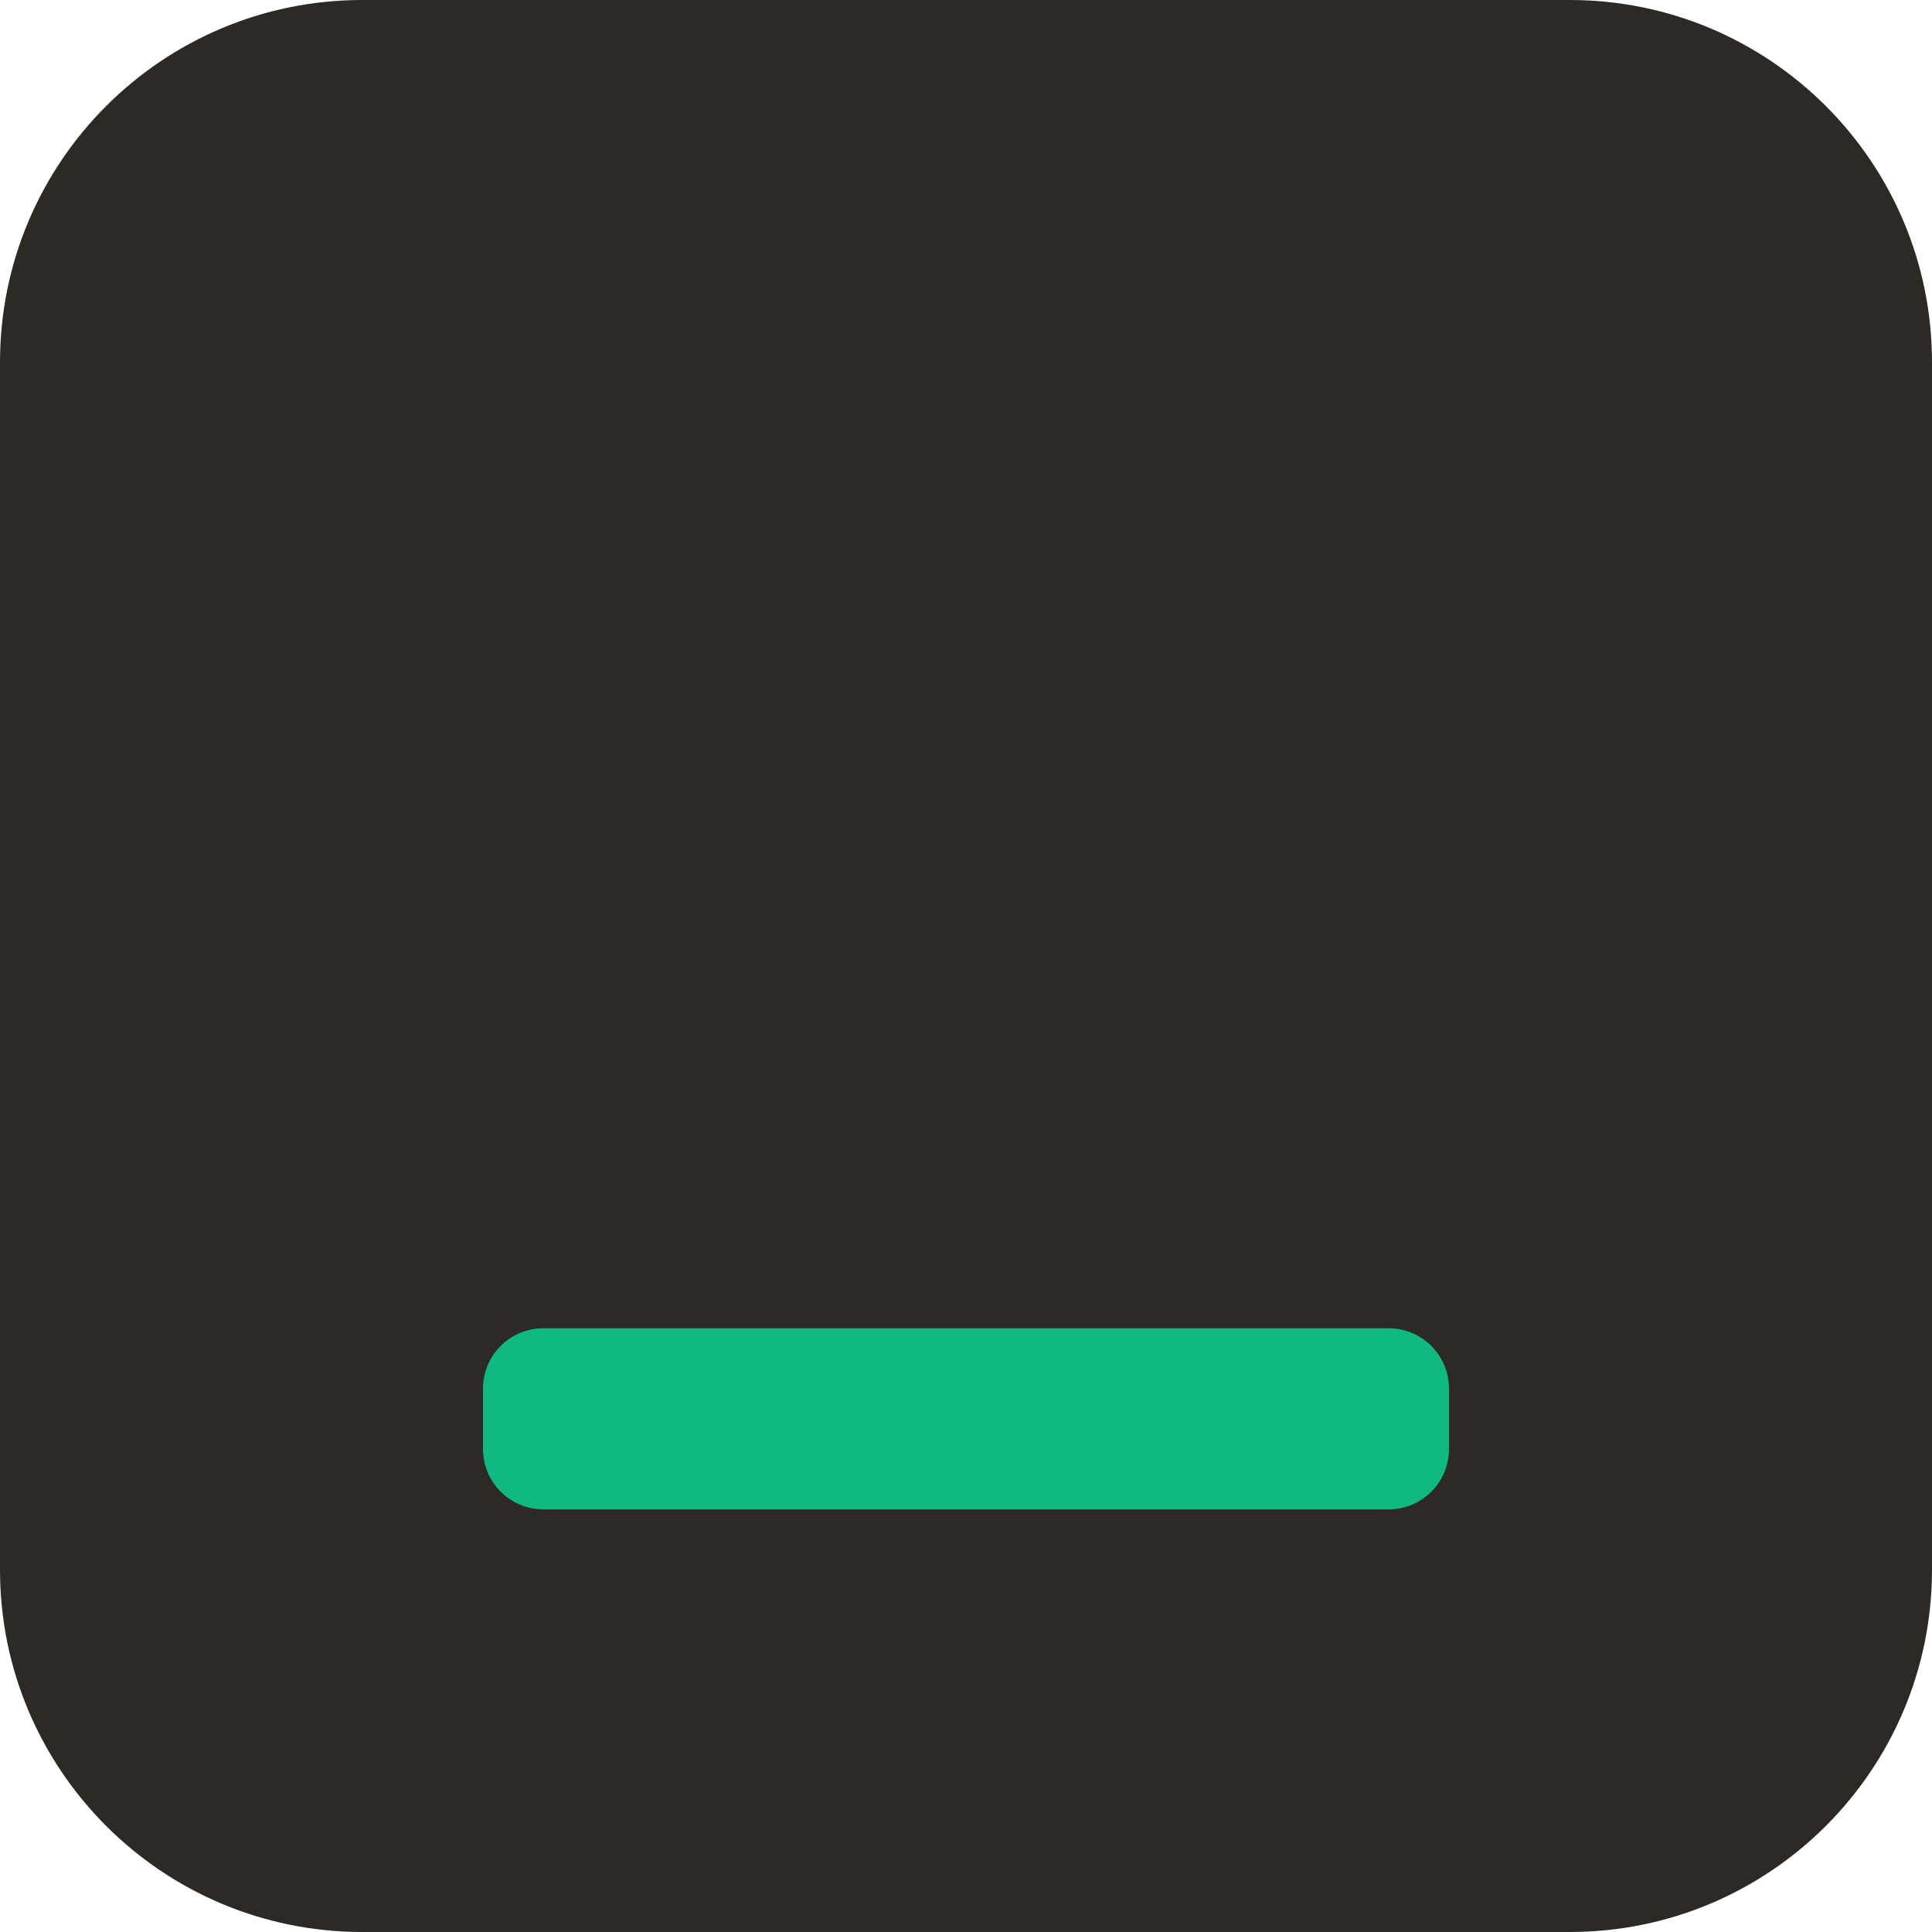
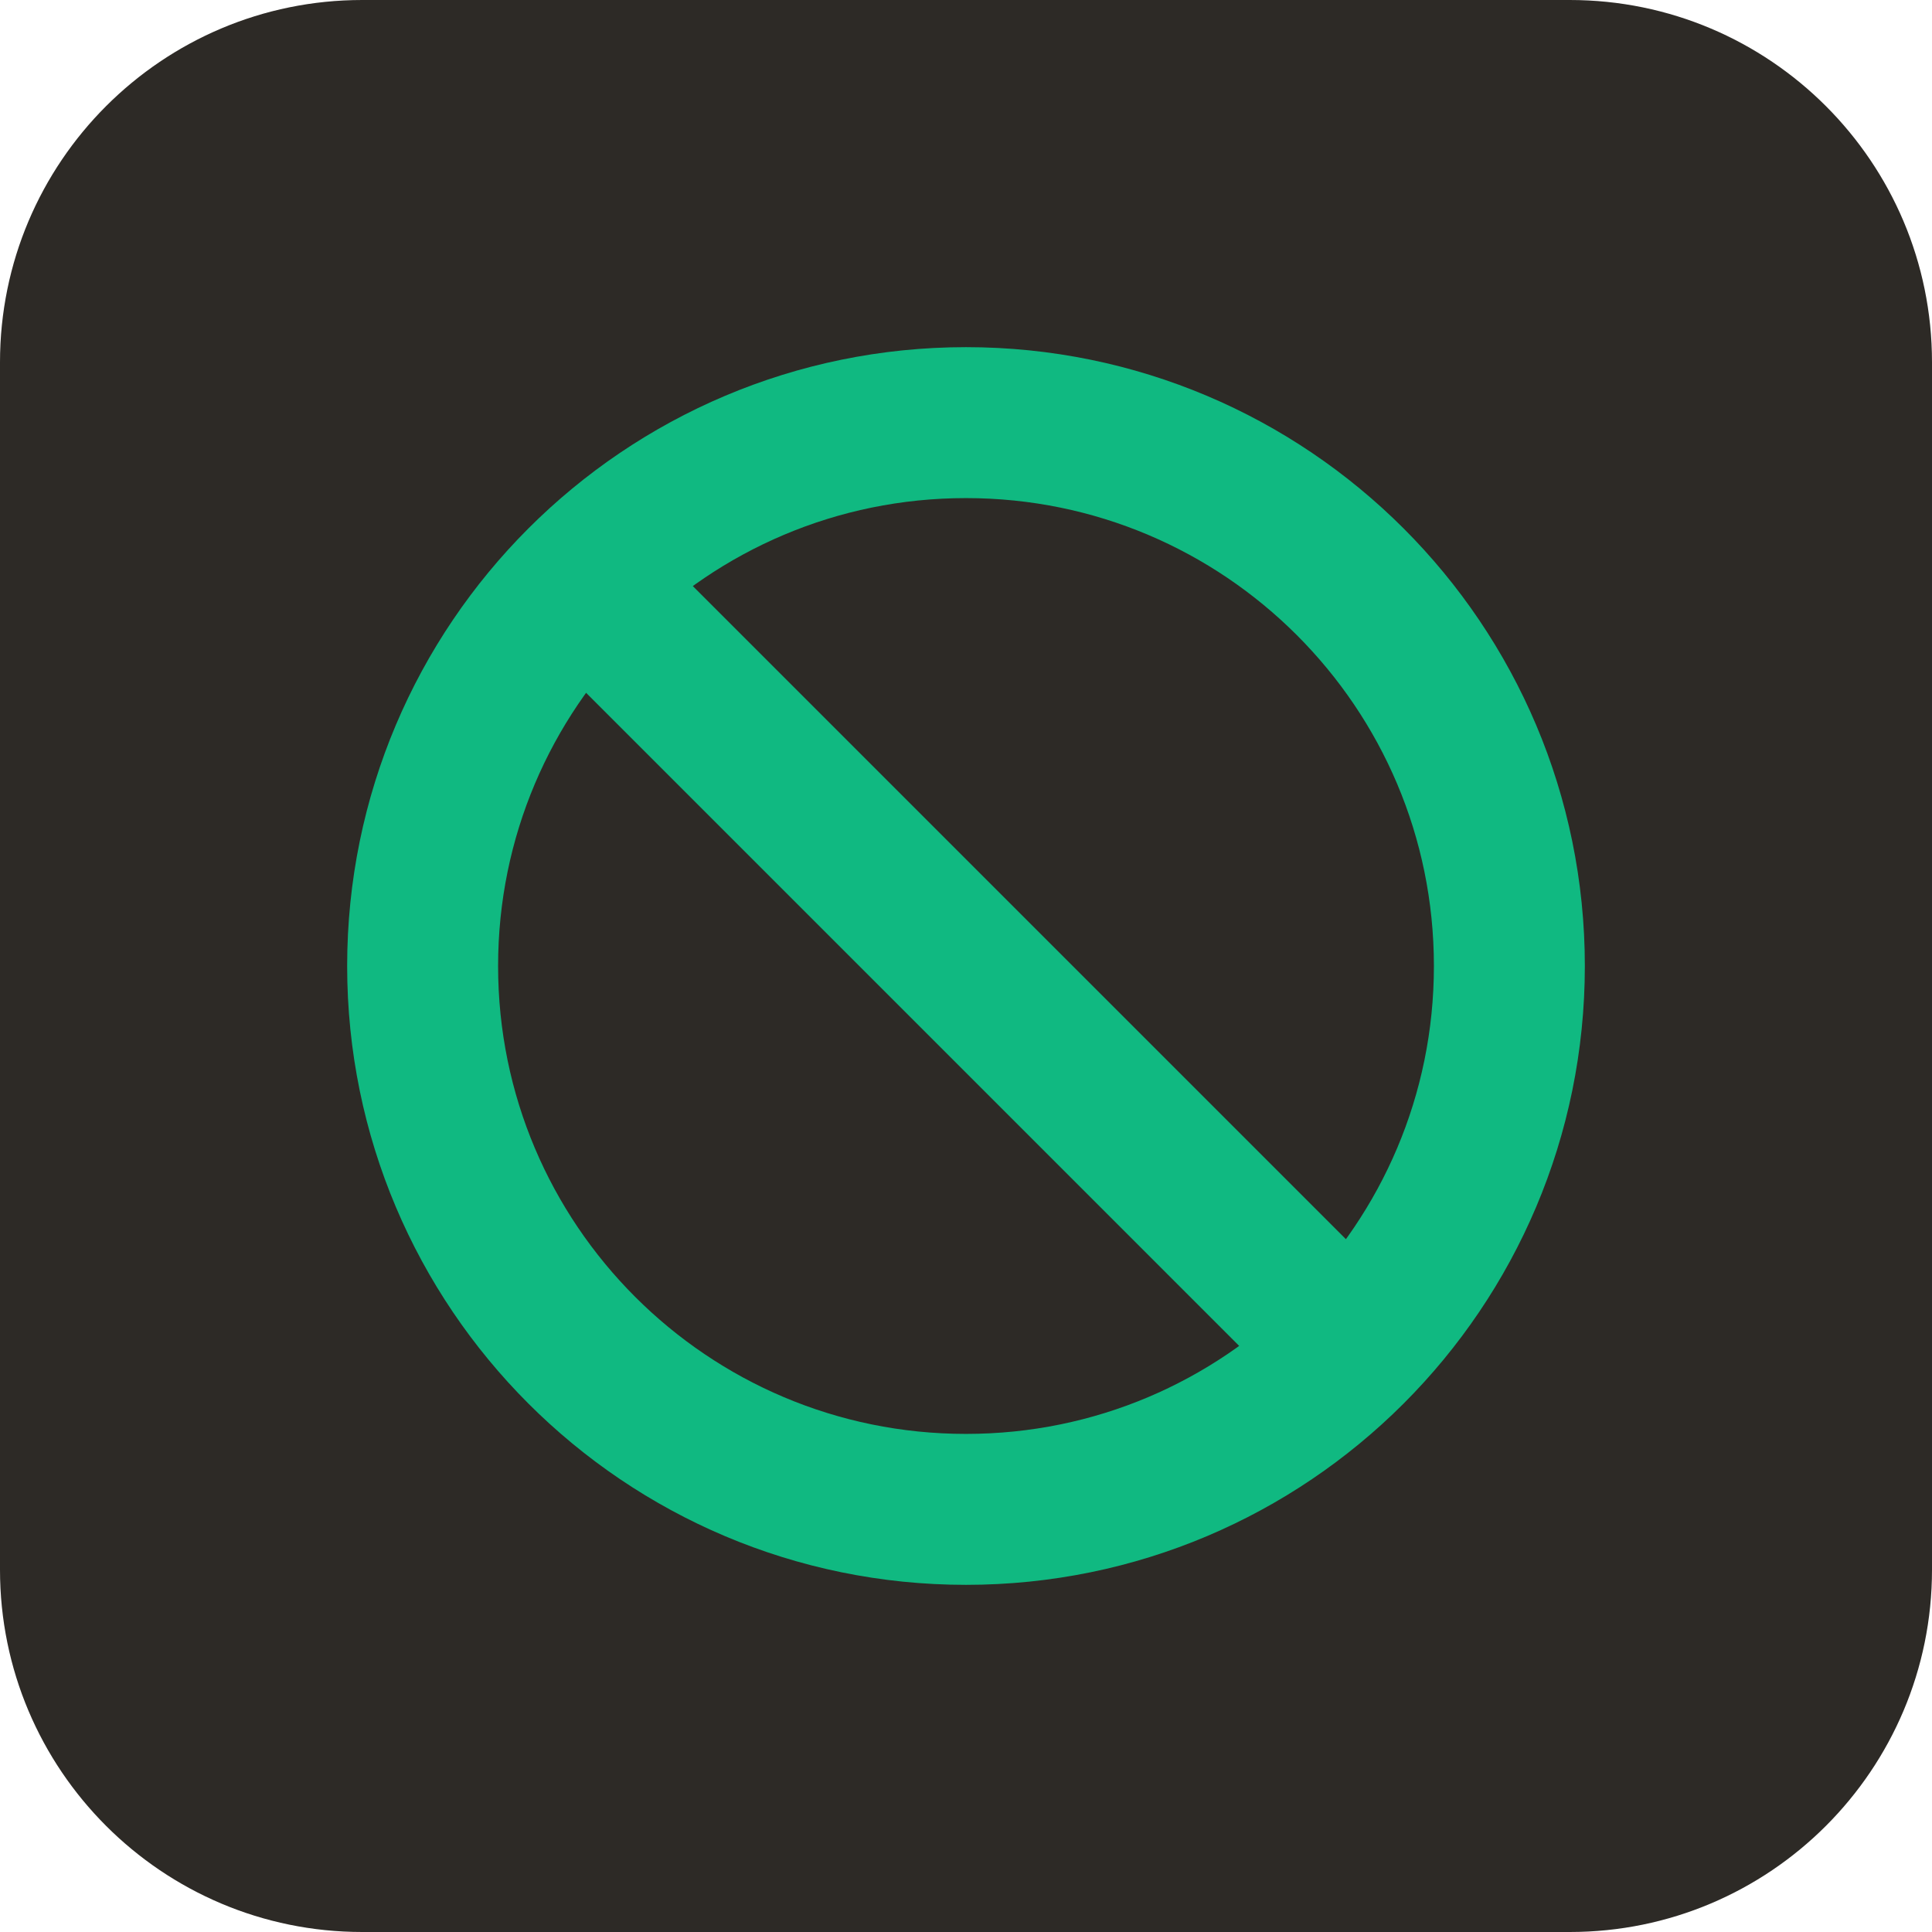
<svg xmlns="http://www.w3.org/2000/svg" width="32" height="32" viewBox="0 0 32 32">
  <rect width="32" height="32" rx="6" fill="#2d2a26" />
-   <rect x="8" y="22" width="16" height="3" rx="1" fill="#10b981">
-     <animate attributeName="opacity" values="1;0;1" dur="1.2s" repeatCount="indefinite" />
-   </rect>
+   <circle cx="16" cy="16" r="9" fill="none" stroke="#10b981" stroke-width="2.5" />
+   <line x1="10" y1="10" x2="22" y2="22" stroke="#10b981" stroke-width="2.5" stroke-linecap="round" />
</svg>
